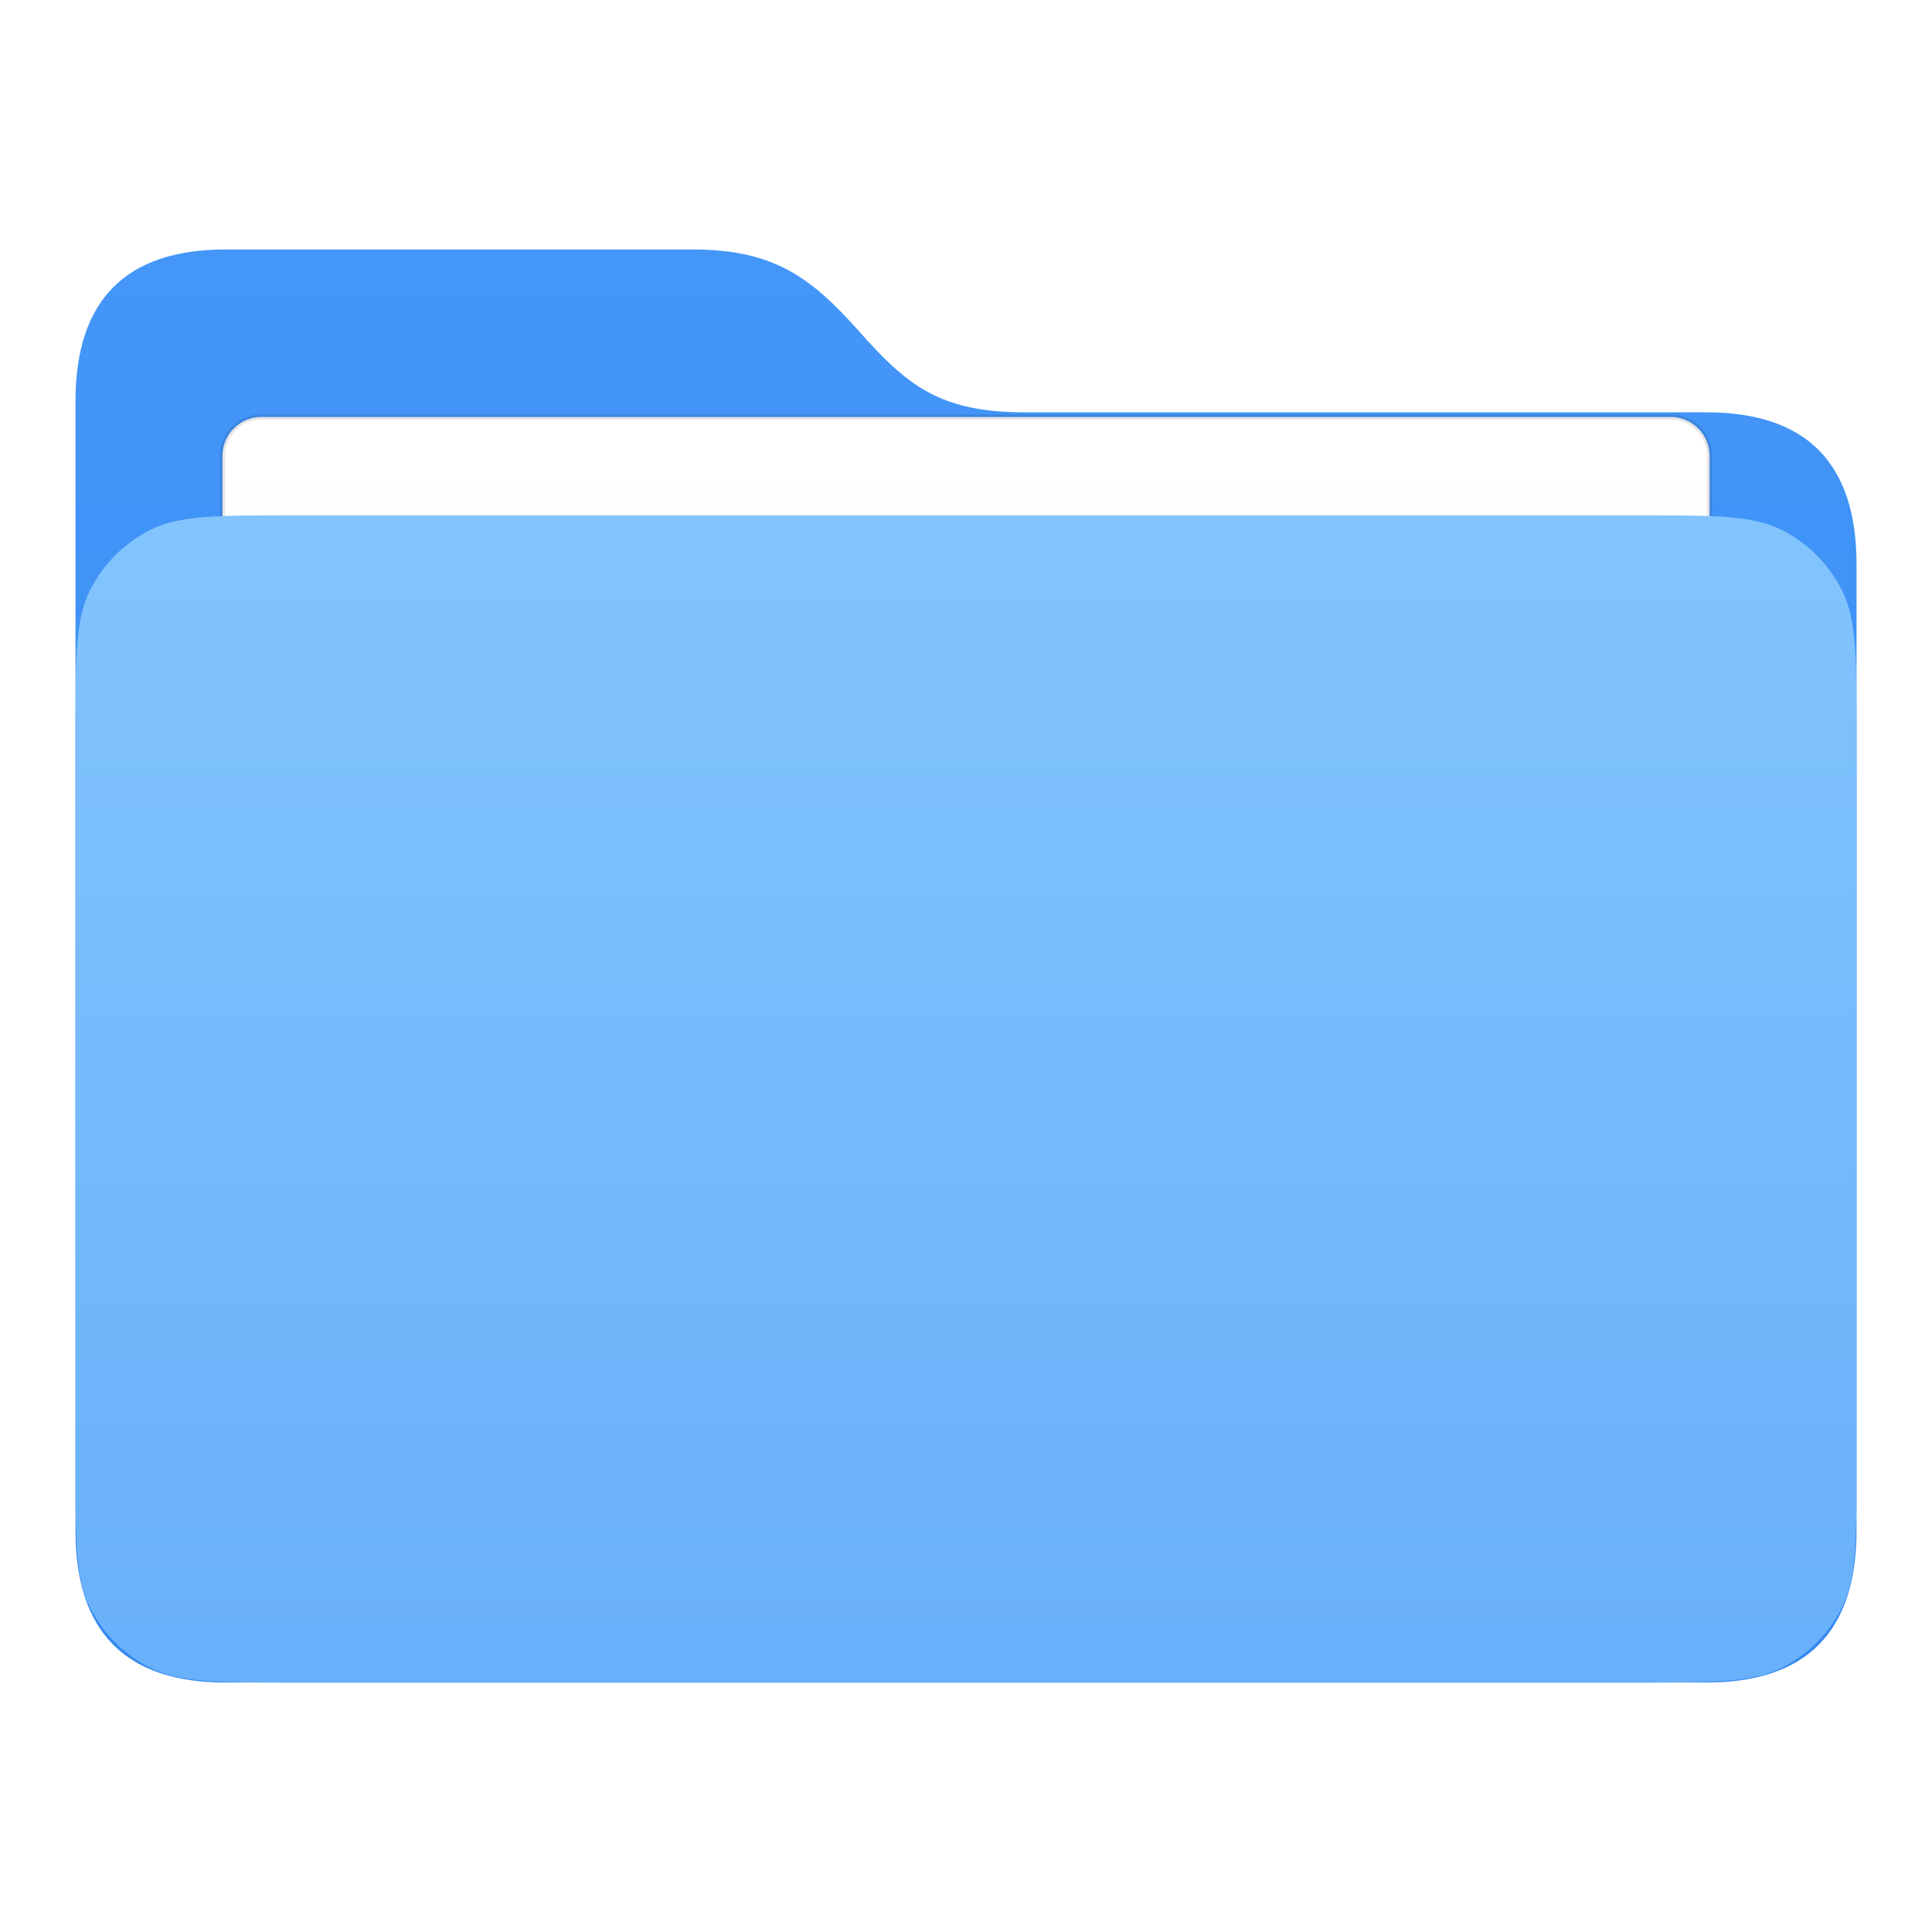
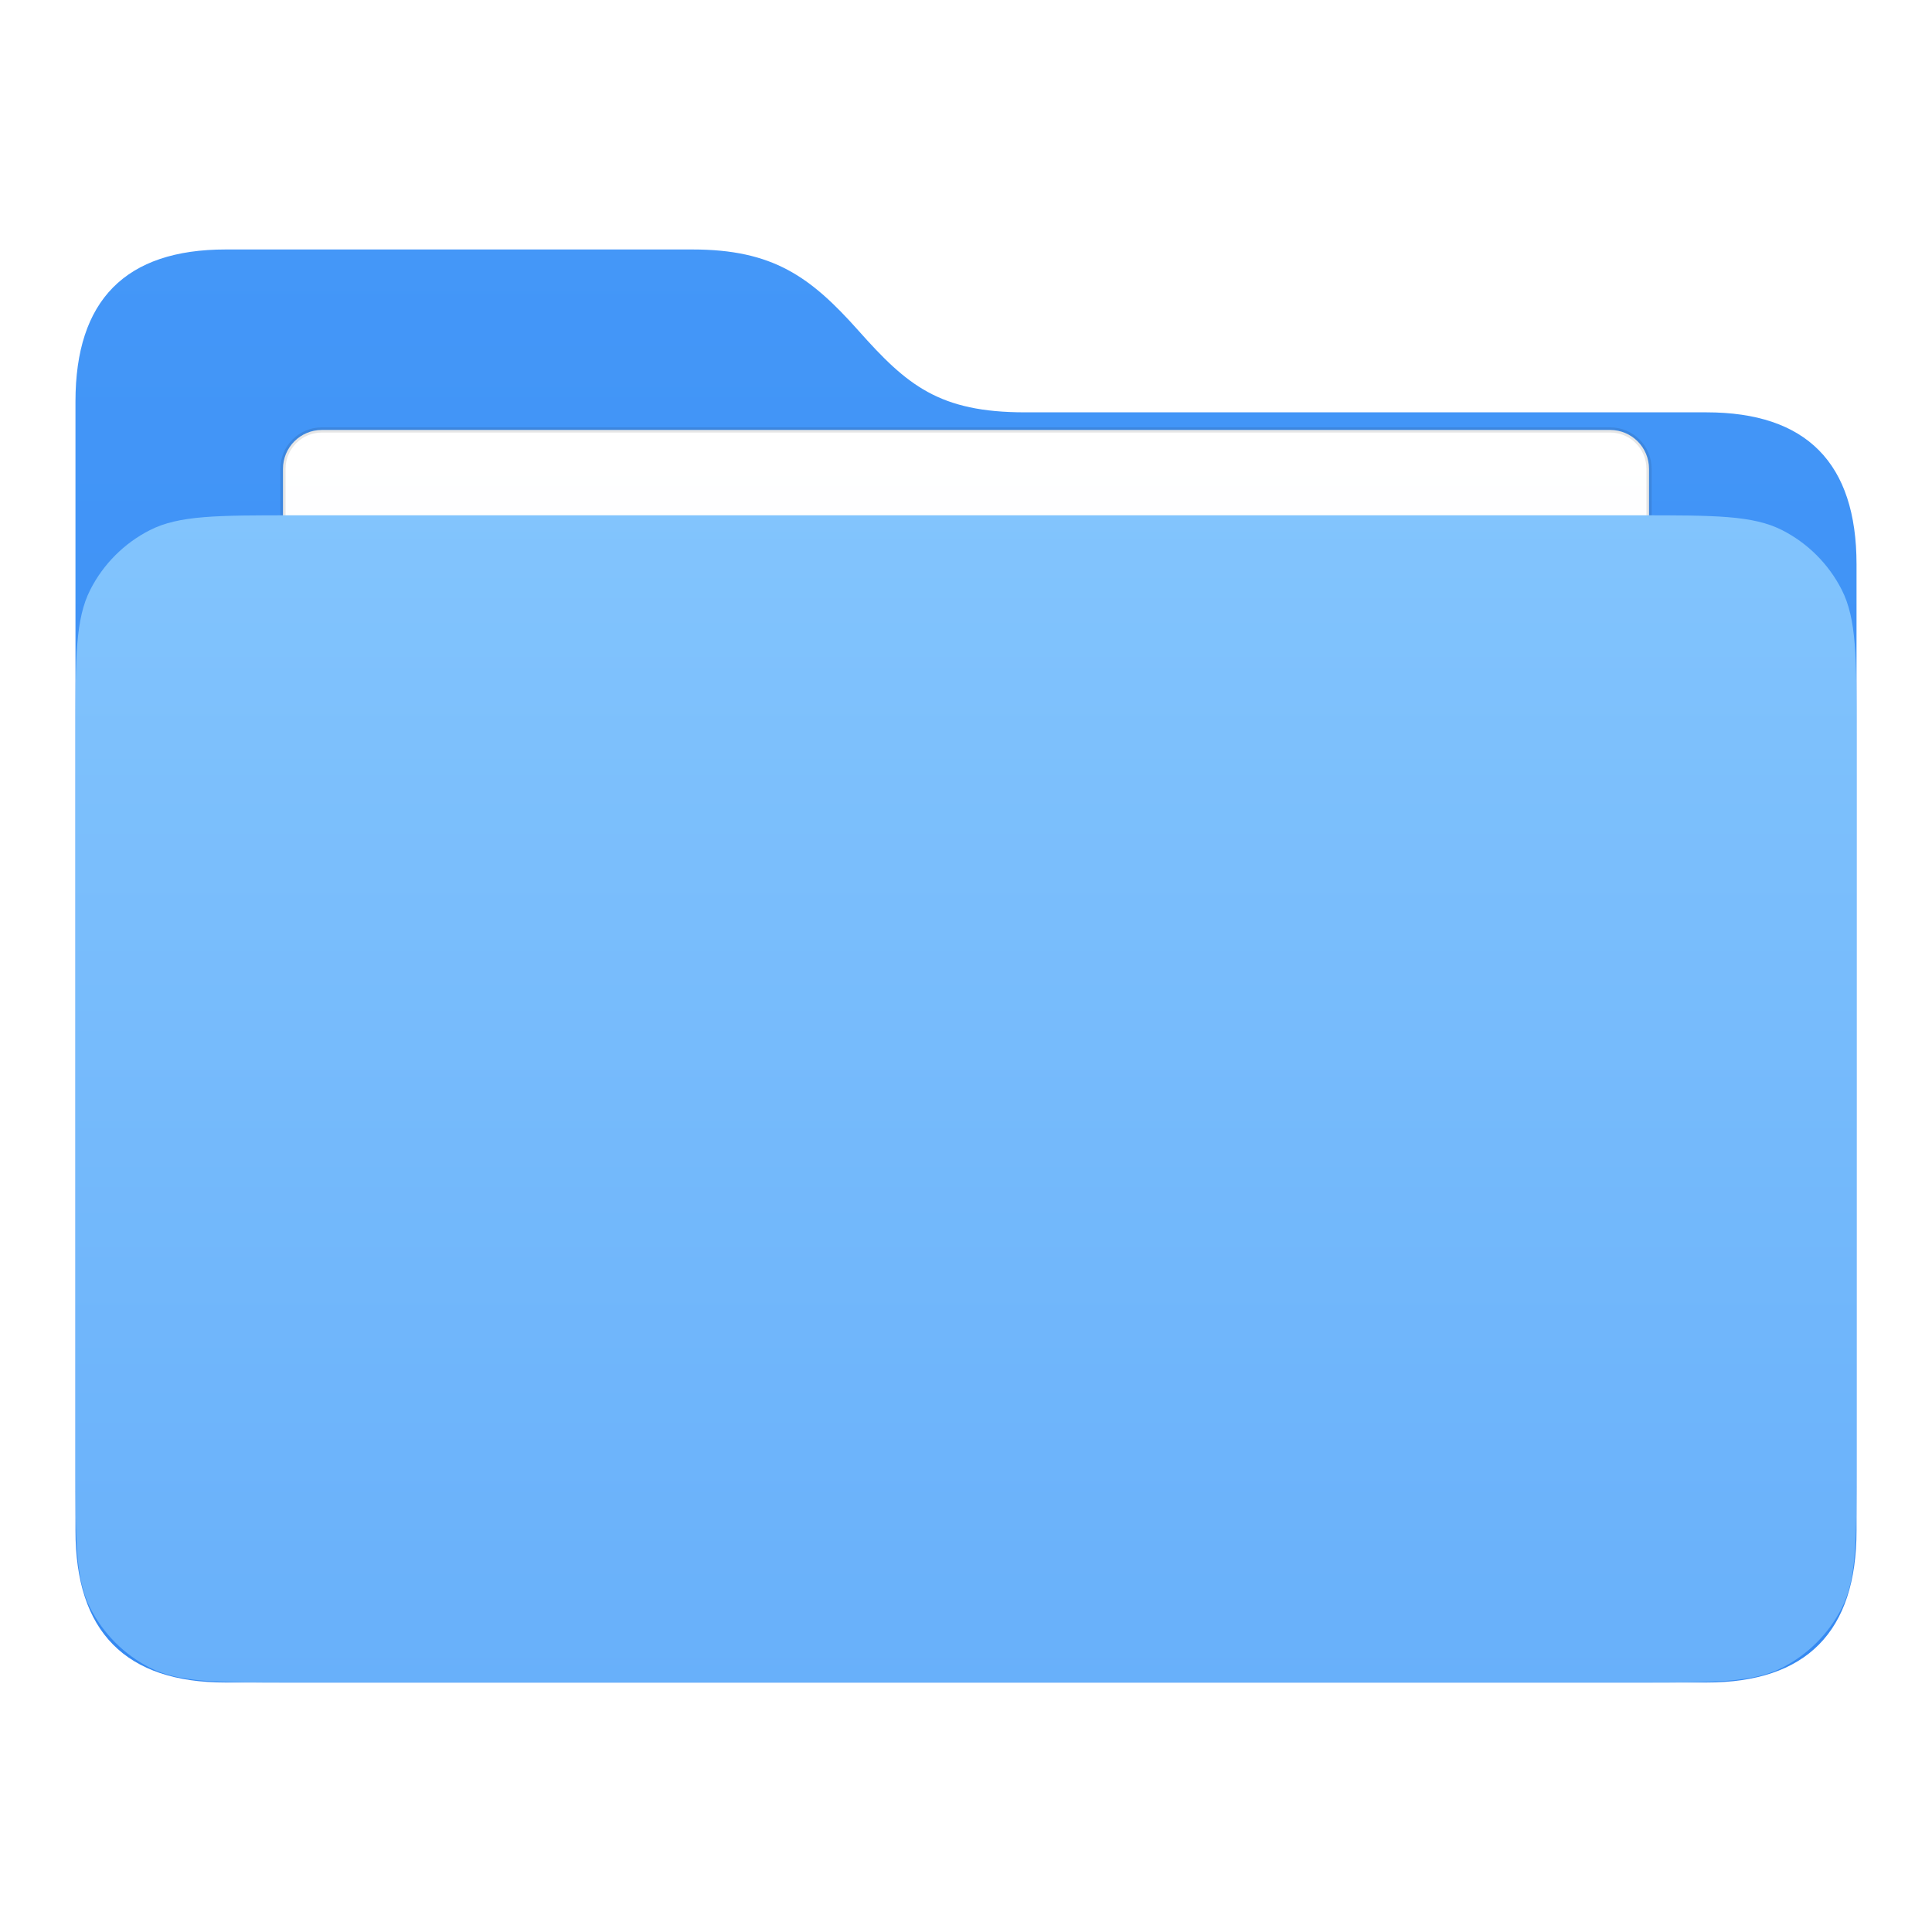
<svg xmlns="http://www.w3.org/2000/svg" xmlns:xlink="http://www.w3.org/1999/xlink" width="1024px" height="1024px" viewBox="0 0 1024 1024" version="1.1">
  <defs>
    <path d="M462.361,218.174 C484.699,243.291 499.59,255.849 539.301,255.849 L854.506,255.849 C900.835,255.849 924,279.291 924,326.174 L924,773.174 C924,820.058 900.835,843.5 854.506,843.5 L826.31,843.5 C825.283,843.5 824.24,843.5 823.181,843.5 L200.819,843.5 C199.76,843.5 198.717,843.5 197.69,843.5 L169.494,843.5 C123.165,843.5 100,820.058 100,773.174 L100,250.826 C100,203.942 123.165,180.5 169.494,180.5 L385.422,180.5 C422.651,180.5 440.024,193.058 462.361,218.174 Z" id="path-1" />
    <linearGradient x1="50%" y1="0%" x2="50%" y2="100%" id="linearGradient-2">
      <stop stop-color="#4497F8" offset="0%" />
      <stop stop-color="#3589F1" offset="100%" />
    </linearGradient>
    <linearGradient x1="50%" y1="0%" x2="50%" y2="100%" id="linearGradient-3">
      <stop stop-color="#82C4FD" offset="0%" />
      <stop stop-color="#68B0FA" offset="100%" />
    </linearGradient>
    <linearGradient x1="50%" y1="0%" x2="50%" y2="100%" id="sheetGradient">
      <stop stop-color="#FFFFFF" offset="0%" />
      <stop stop-color="#F3F5F8" offset="100%" />
    </linearGradient>
  </defs>
  <g id="icon" transform="matrix(1.145631, 0, 0, 1.145631, -74.56311, -74.56311)" stroke="none" fill="none" xlink:href="#path-1" fill-rule="evenodd" stroke-width="1">
    <g id="Glyph">
      <path d="M169.494,843.5 C123.165,843.5 100,820.058 100,773.174 L100,250.826 C100,203.942 123.165,180.5 169.494,180.5 L385.422,180.5 C422.651,180.5 440.024,193.058 462.361,218.174 C484.699,243.291 499.59,255.849 539.301,255.849 L854.506,255.849 C900.835,255.849 924,279.291 924,326.174 L924,773.174 C924,820.058 900.835,843.5 854.506,843.5 L169.494,843.5 Z" id="Back" fill="url(#linearGradient-2)" />
-       <rect id="Sheet" x="168" y="258" width="688" height="560" rx="18" fill="url(#sheetGradient)" stroke="#000000" stroke-opacity="0.10" stroke-width="2.4" />
+       <rect id="Sheet" x="196" y="264" width="632" height="554" rx="18" fill="url(#sheetGradient)" stroke="#000000" stroke-opacity="0.10" stroke-width="2.4" />
      <path d="M200.819,303.492 L823.181,303.492 C858.471,303.492 876.116,303.492 889.595,310.36 C901.451,316.401 911.091,326.041 917.132,337.897 C924,351.376 924,369.021 924,404.311 L924,742.681 C924,777.971 924,795.616 917.132,809.095 C911.091,820.951 901.451,830.591 889.595,836.632 C876.116,843.5 858.471,843.5 823.181,843.5 L200.819,843.5 C165.529,843.5 147.884,843.5 134.405,836.632 C122.549,830.591 112.909,820.951 106.868,809.095 C100,795.616 100,777.971 100,742.681 L100,404.311 C100,369.021 100,351.376 106.868,337.897 C112.909,326.041 122.549,316.401 134.405,310.36 C147.884,303.492 165.529,303.492 200.819,303.492 Z" id="Front" fill="url(#linearGradient-3)" />
    </g>
  </g>
</svg>
